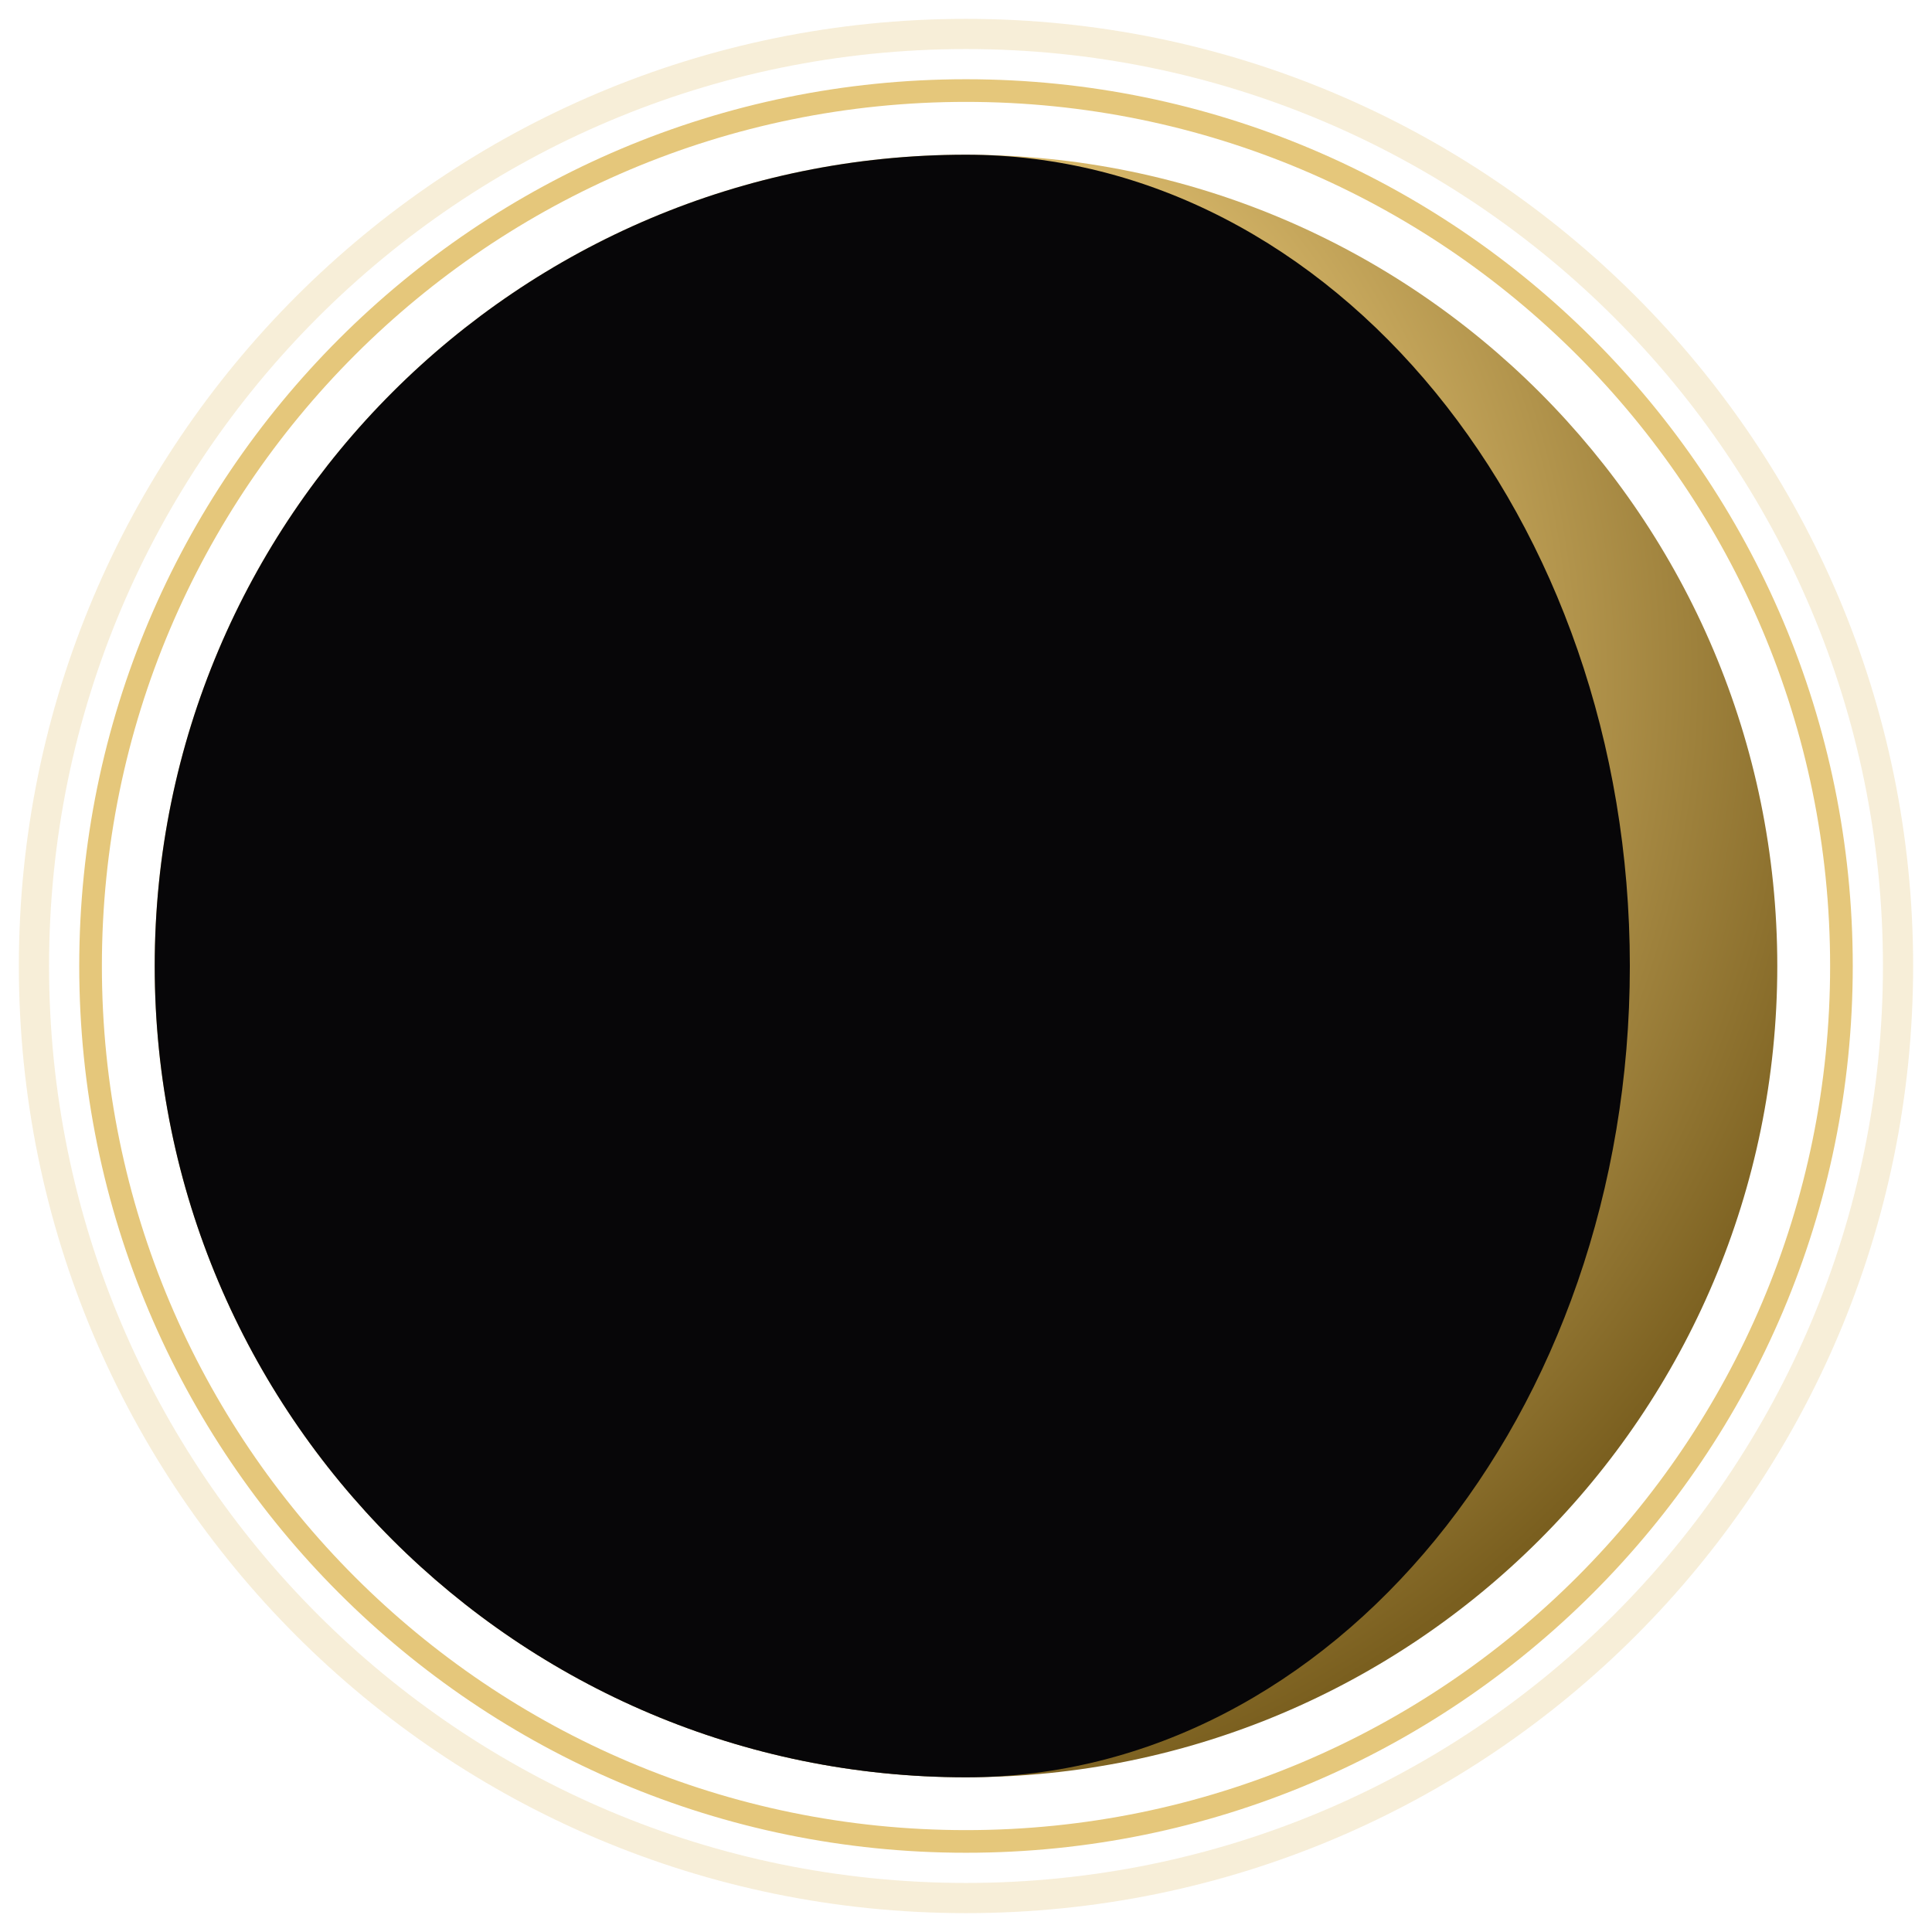
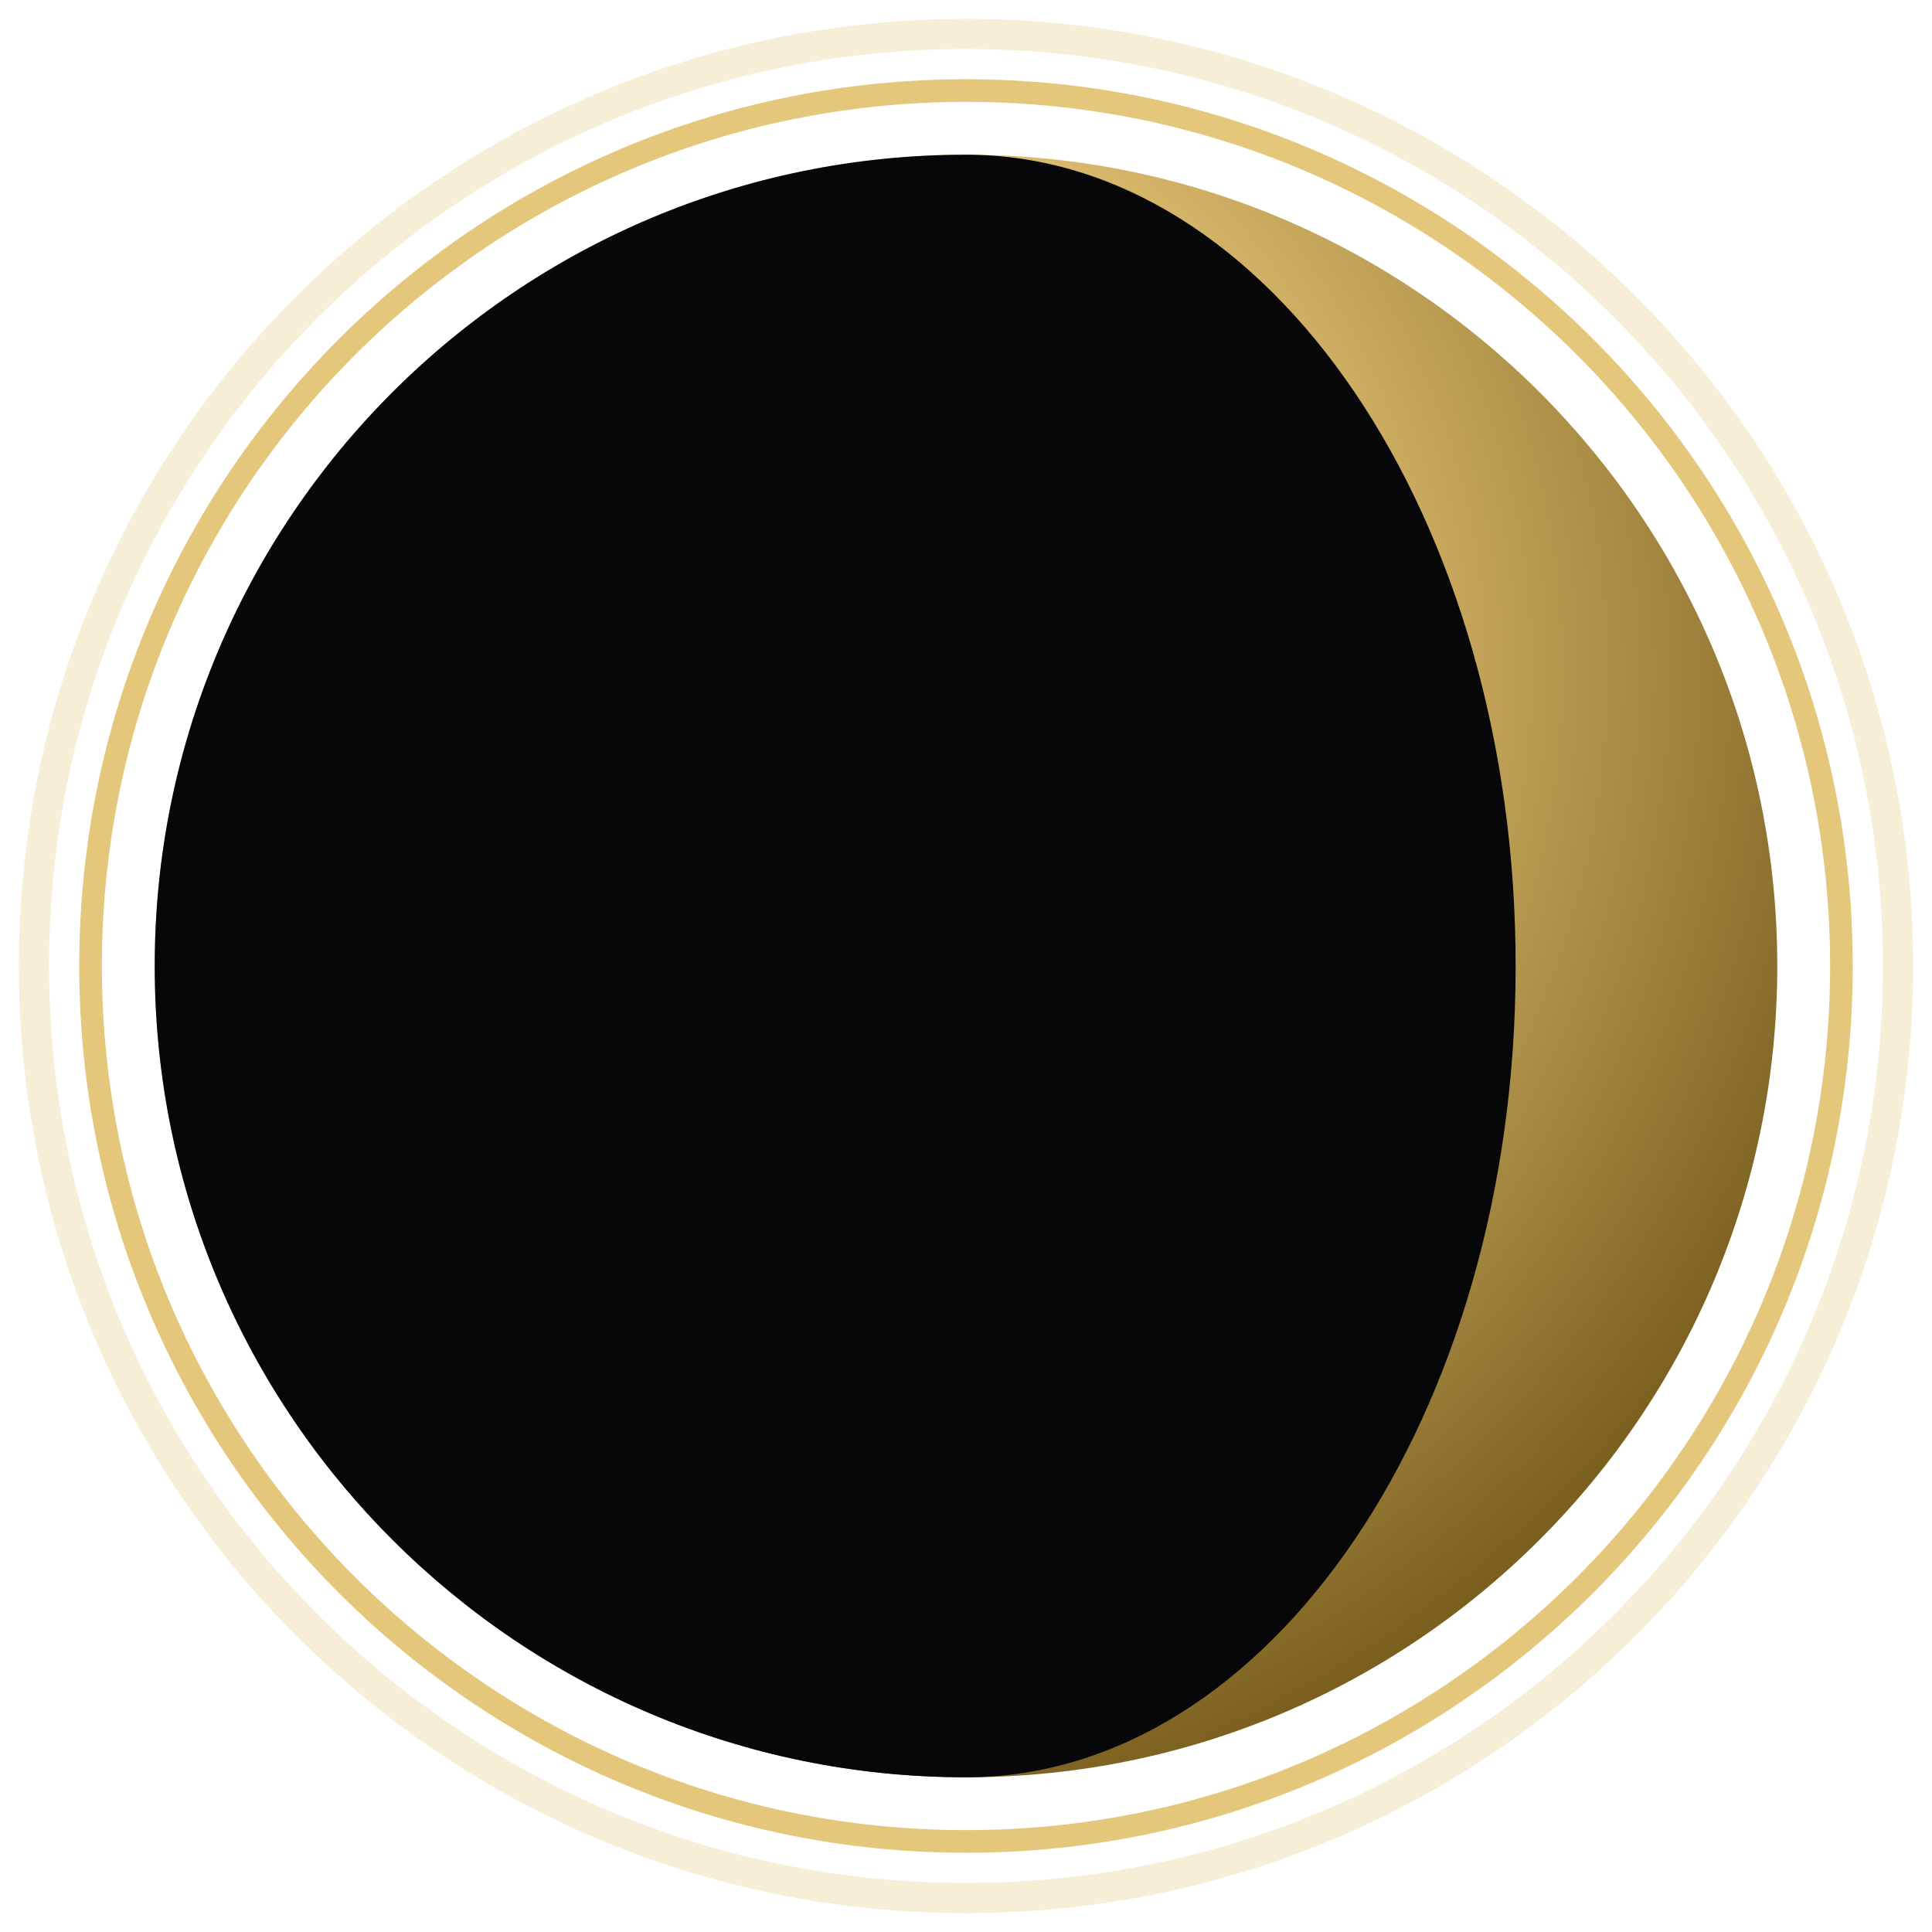
<svg xmlns="http://www.w3.org/2000/svg" viewBox="0 0 512 512" width="512" height="512">
  <defs>
    <radialGradient id="moonGold" cx="36%" cy="32%" r="72%">
      <stop offset="0%" stop-color="#FFF6E0" />
      <stop offset="42%" stop-color="#EAC979" />
      <stop offset="100%" stop-color="#7A5F1F" />
    </radialGradient>
  </defs>
  <circle cx="256" cy="256" r="215" fill="url(#moonGold)" />
-   <path d="M 256 41 A 215 215 0 0 0 256 471 A 175.926 215 0 0 0 256 41 Z" fill="#070608" fill-opacity="1.0" />
+   <path d="M 256 41 A 215 215 0 0 0 256 471 A 145.66 215 0 0 0 256 41 Z" fill="#070608" fill-opacity="1.0" />
  <circle cx="256" cy="256" r="247" fill="none" stroke="#E5C77B" stroke-opacity="0.3" stroke-width="8.0" />
  <circle cx="256" cy="256" r="232" fill="none" stroke="#E5C77B" stroke-opacity="1.0" stroke-width="6.0" />
</svg>
